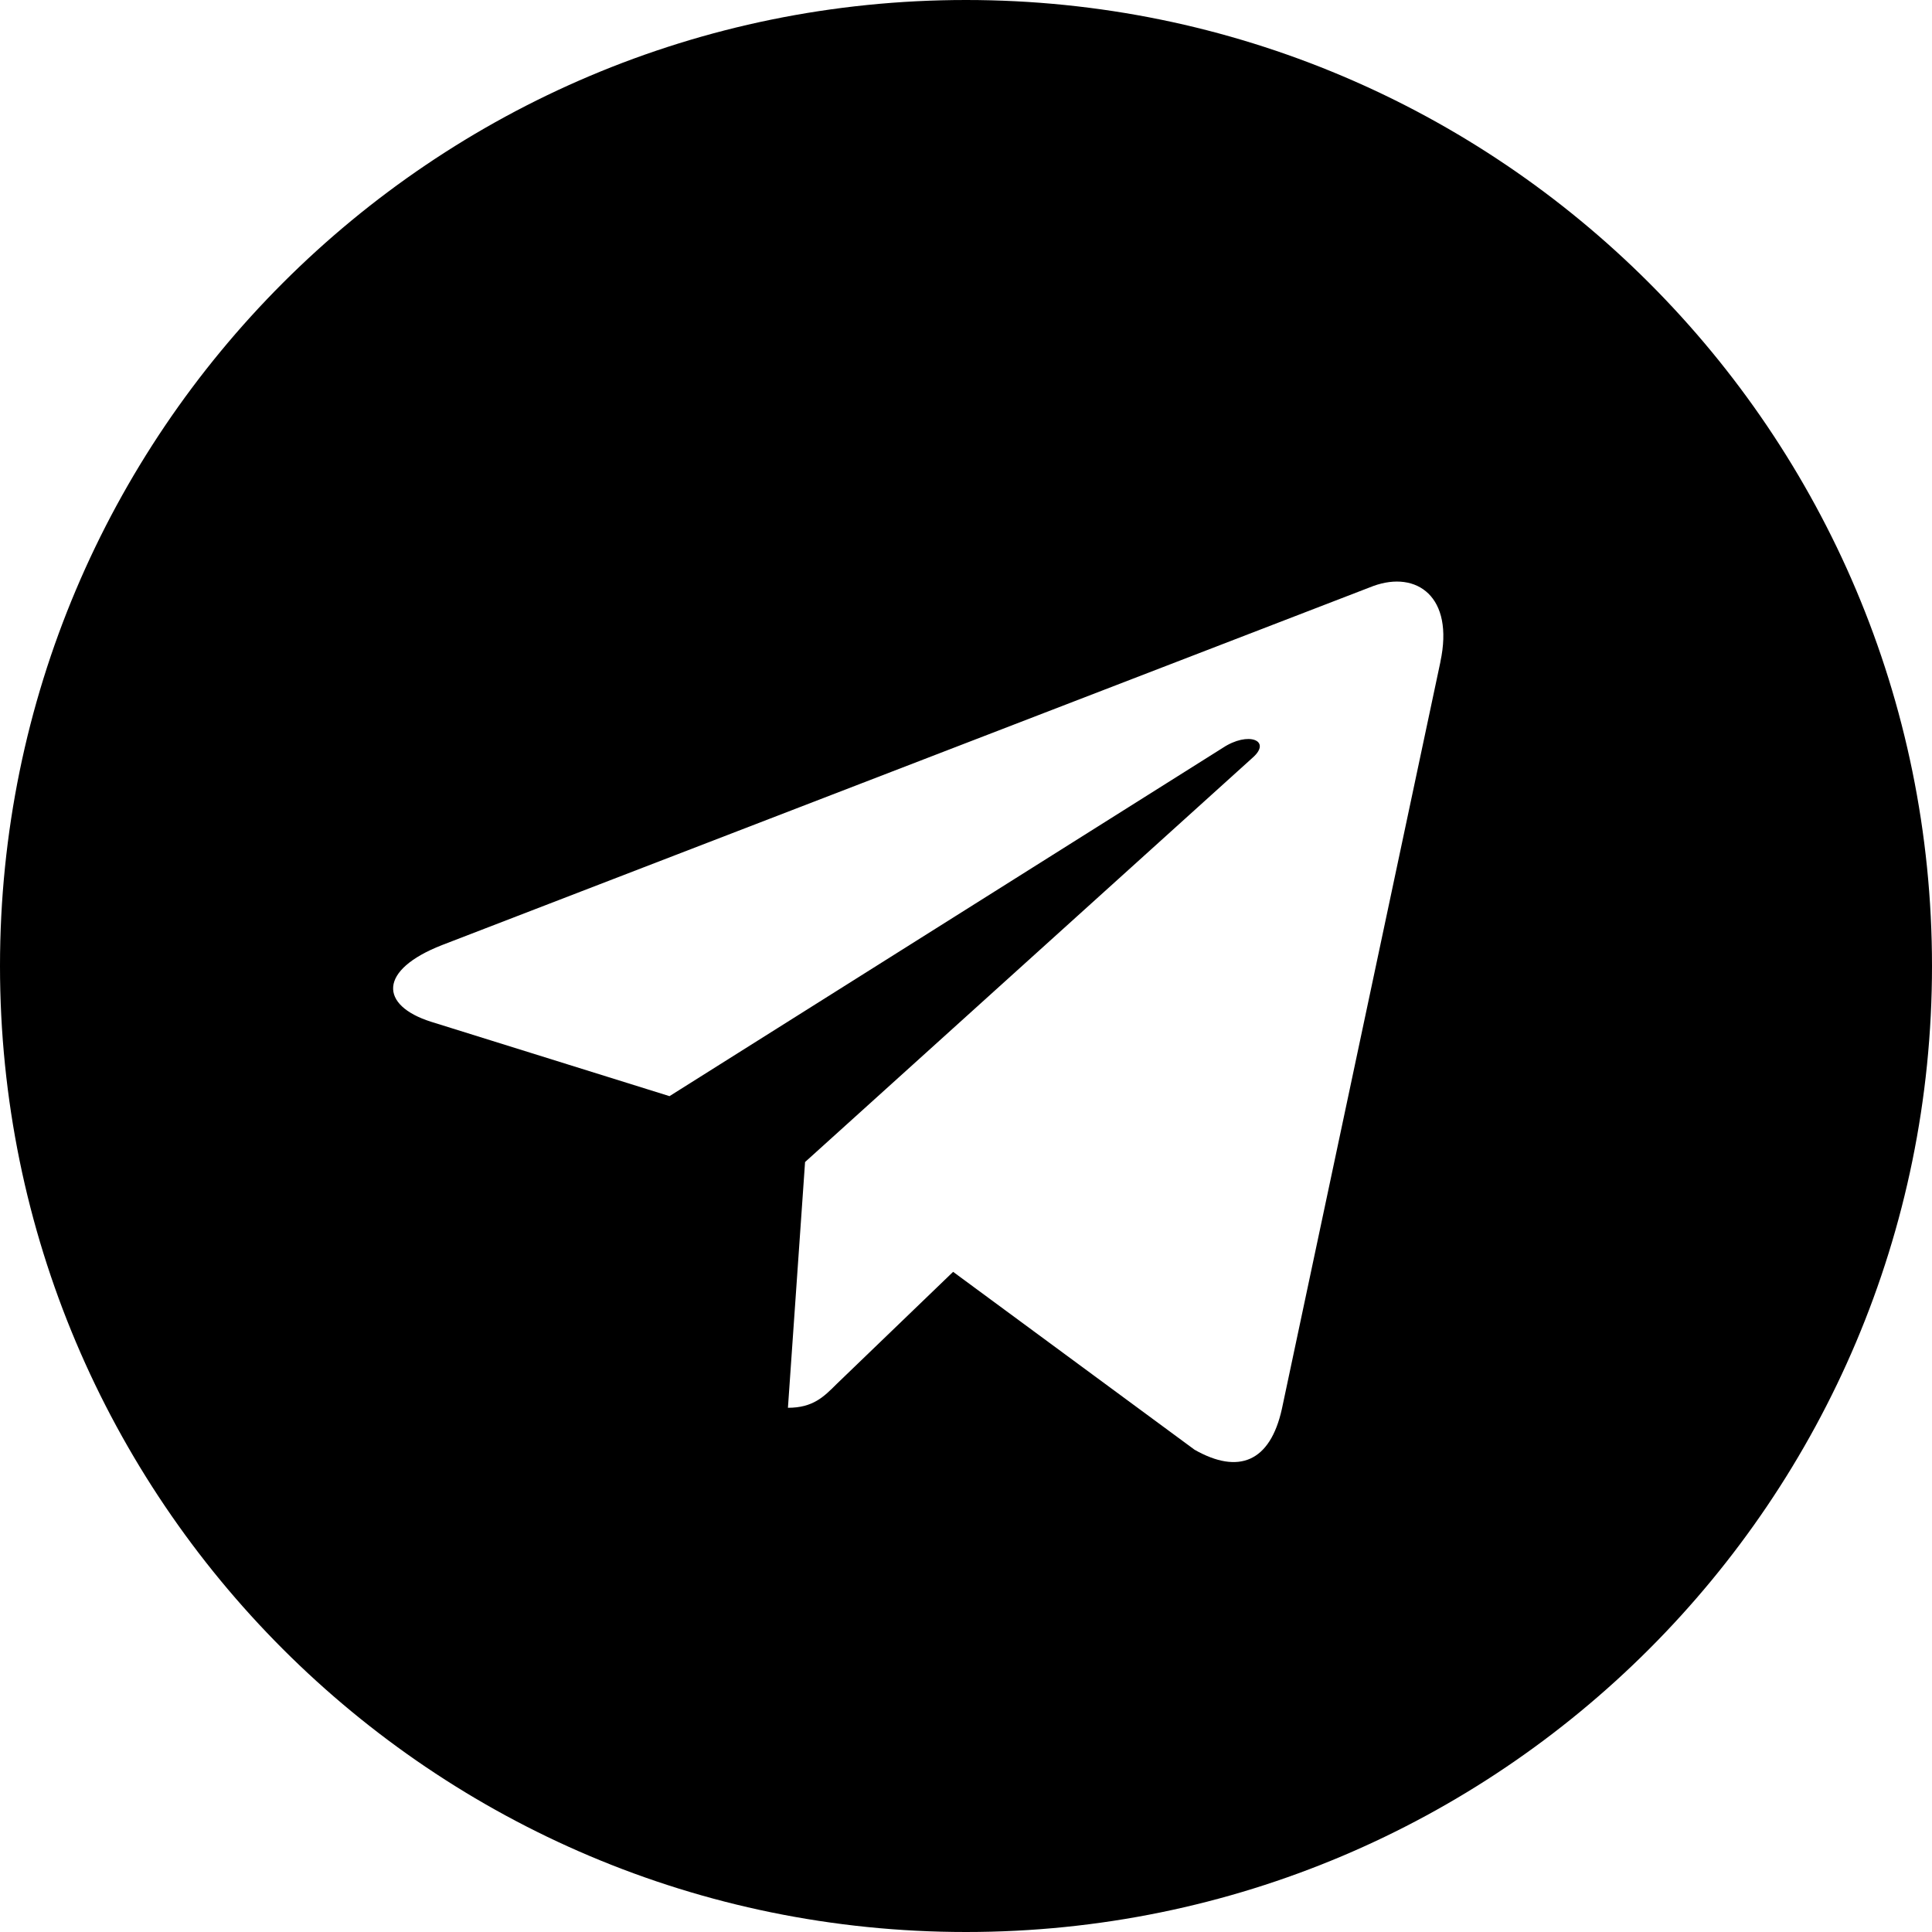
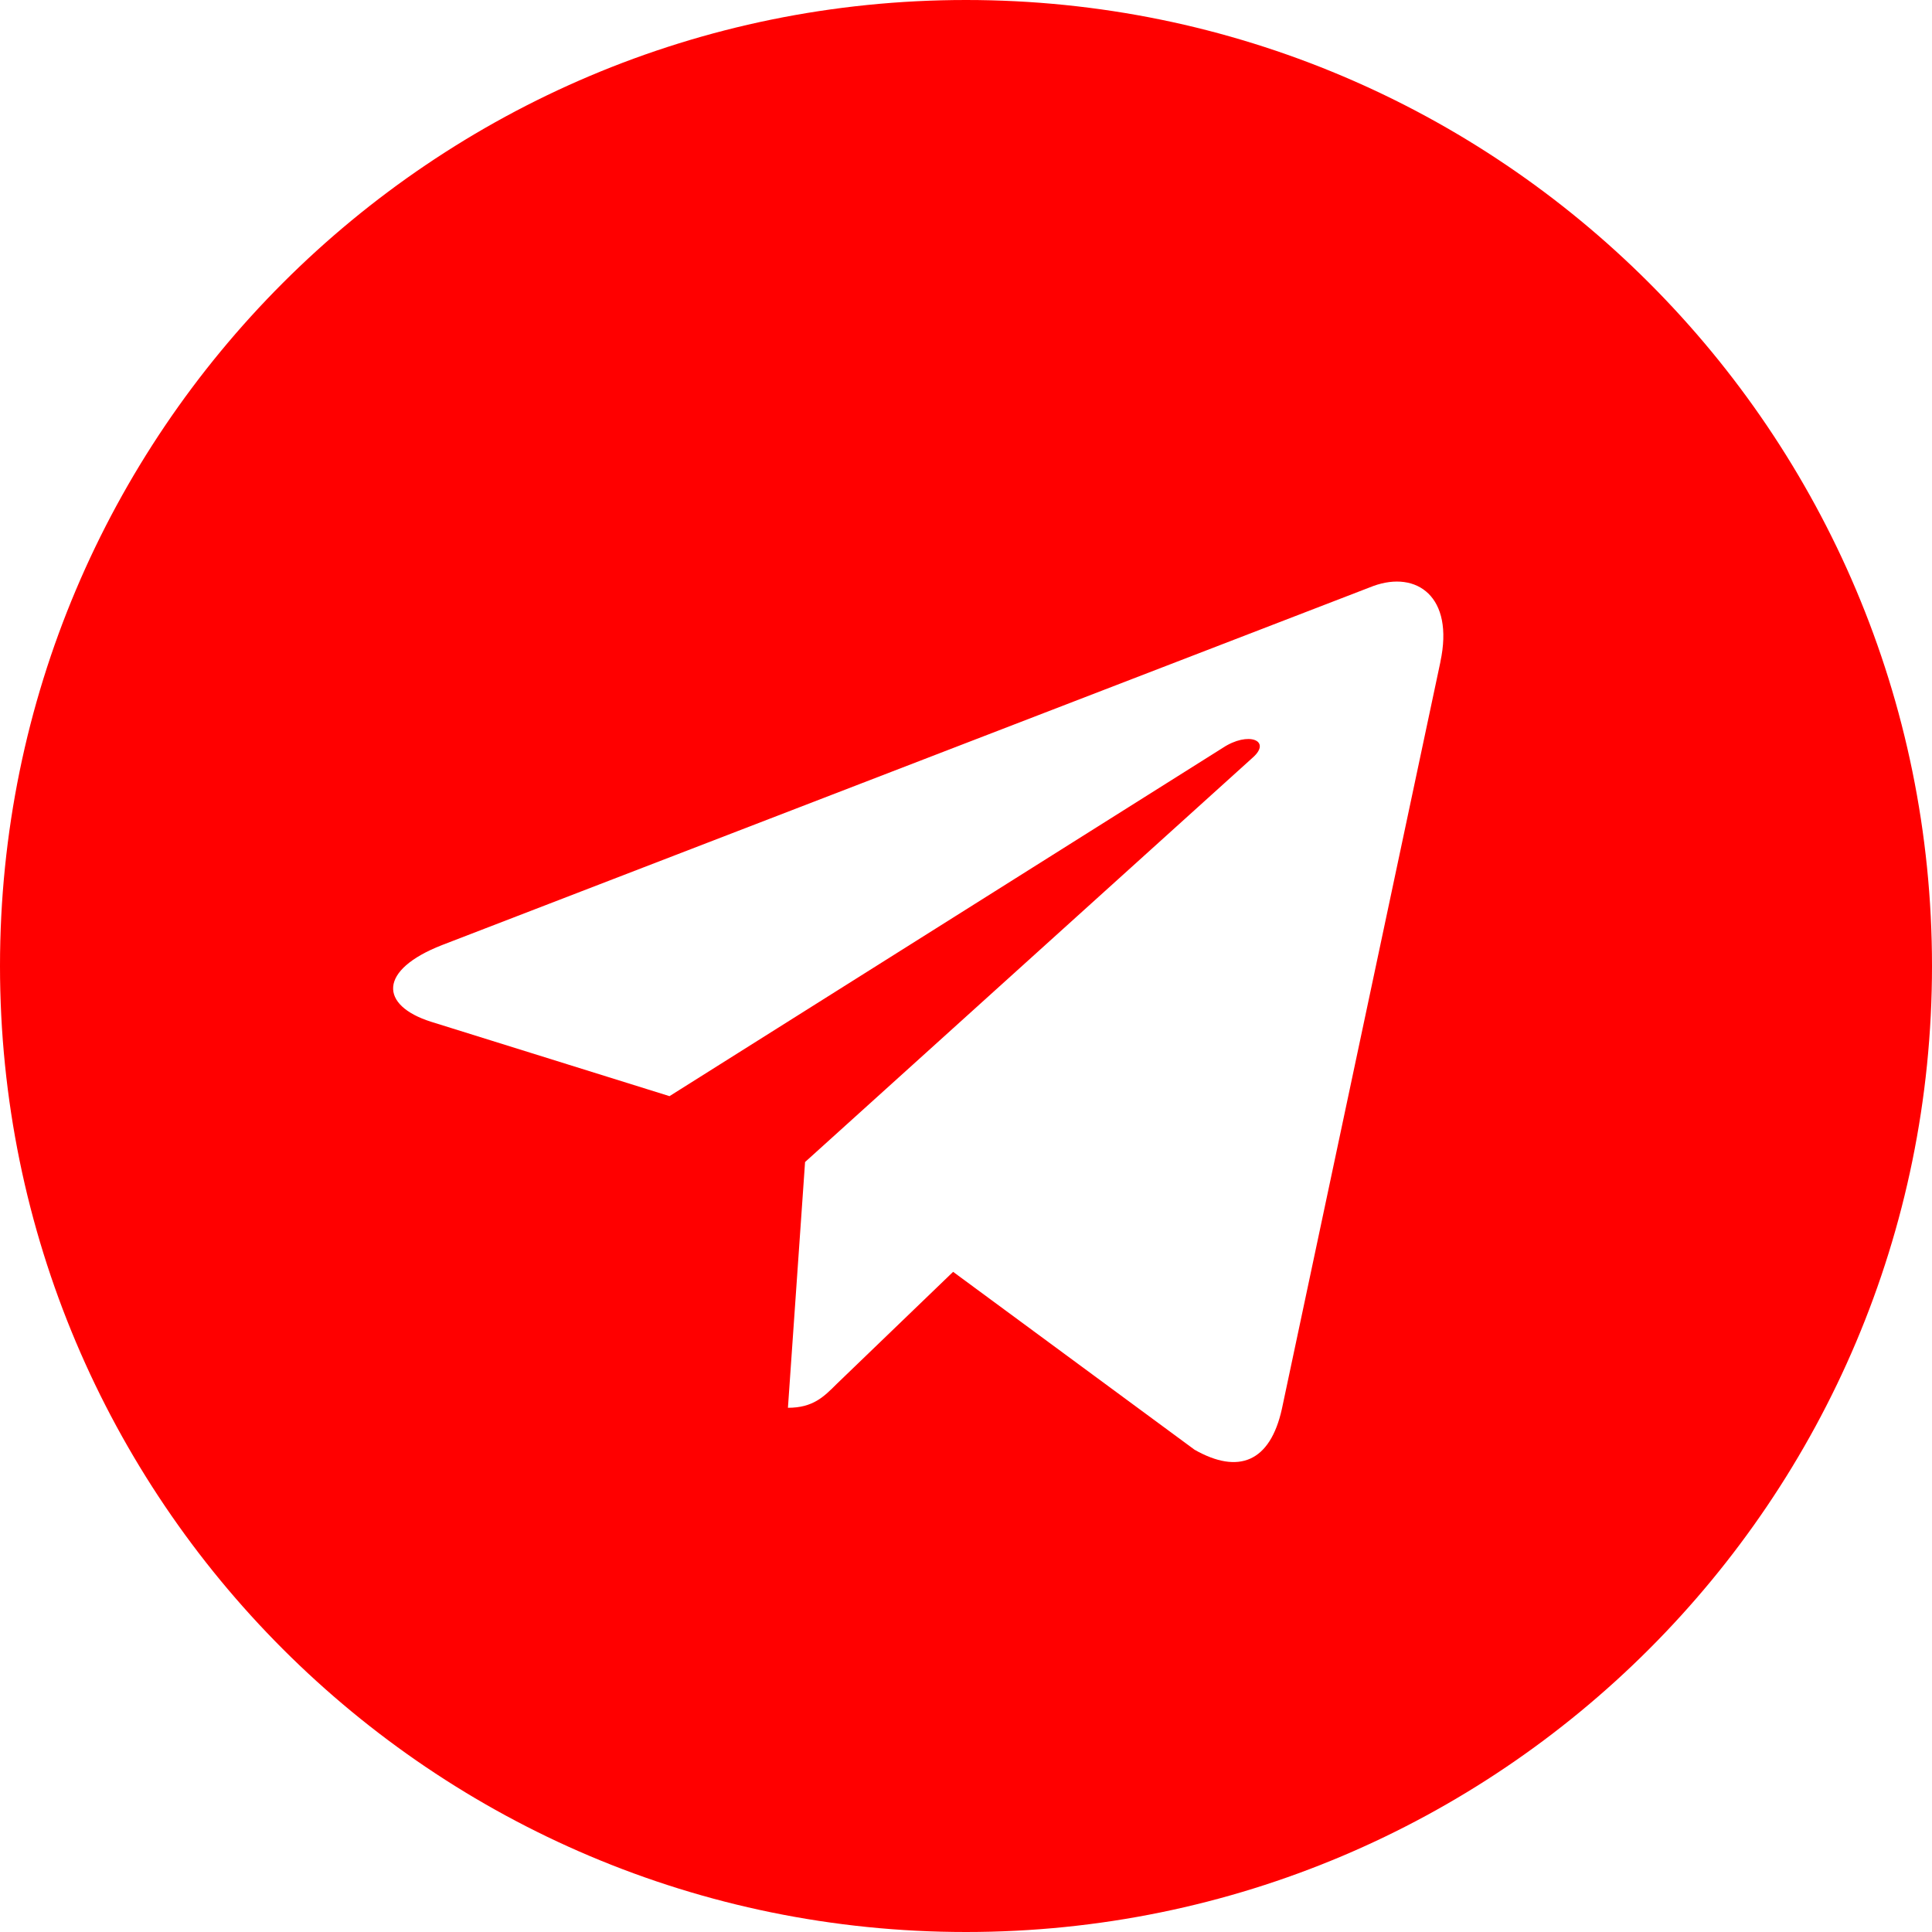
<svg xmlns="http://www.w3.org/2000/svg" width="30" height="30" viewBox="0 0 30 30" fill="none">
-   <path d="M15 30C23.286 30 30 23.286 30 15C30 6.714 23.286 0 15 0C6.714 0 0 6.714 0 15C0 23.286 6.714 30 15 30ZM6.864 14.675L21.326 9.099C21.997 8.856 22.584 9.262 22.366 10.277L22.367 10.276L19.905 21.878C19.723 22.7 19.234 22.9 18.55 22.512L14.8 19.749L12.991 21.491C12.791 21.691 12.623 21.86 12.235 21.86L12.501 18.044L19.451 11.765C19.754 11.499 19.384 11.349 18.985 11.614L10.396 17.021L6.694 15.866C5.89 15.611 5.872 15.062 6.864 14.675Z" fill="black" />
+   <path d="M15 30C23.286 30 30 23.286 30 15C30 6.714 23.286 0 15 0C6.714 0 0 6.714 0 15C0 23.286 6.714 30 15 30ZM6.864 14.675L21.326 9.099C21.997 8.856 22.584 9.262 22.366 10.277L22.367 10.276L19.905 21.878C19.723 22.7 19.234 22.9 18.55 22.512L14.8 19.749L12.991 21.491C12.791 21.691 12.623 21.86 12.235 21.86L12.501 18.044L19.451 11.765C19.754 11.499 19.384 11.349 18.985 11.614L10.396 17.021L6.694 15.866C5.89 15.611 5.872 15.062 6.864 14.675Z" fill="red" />
</svg>
